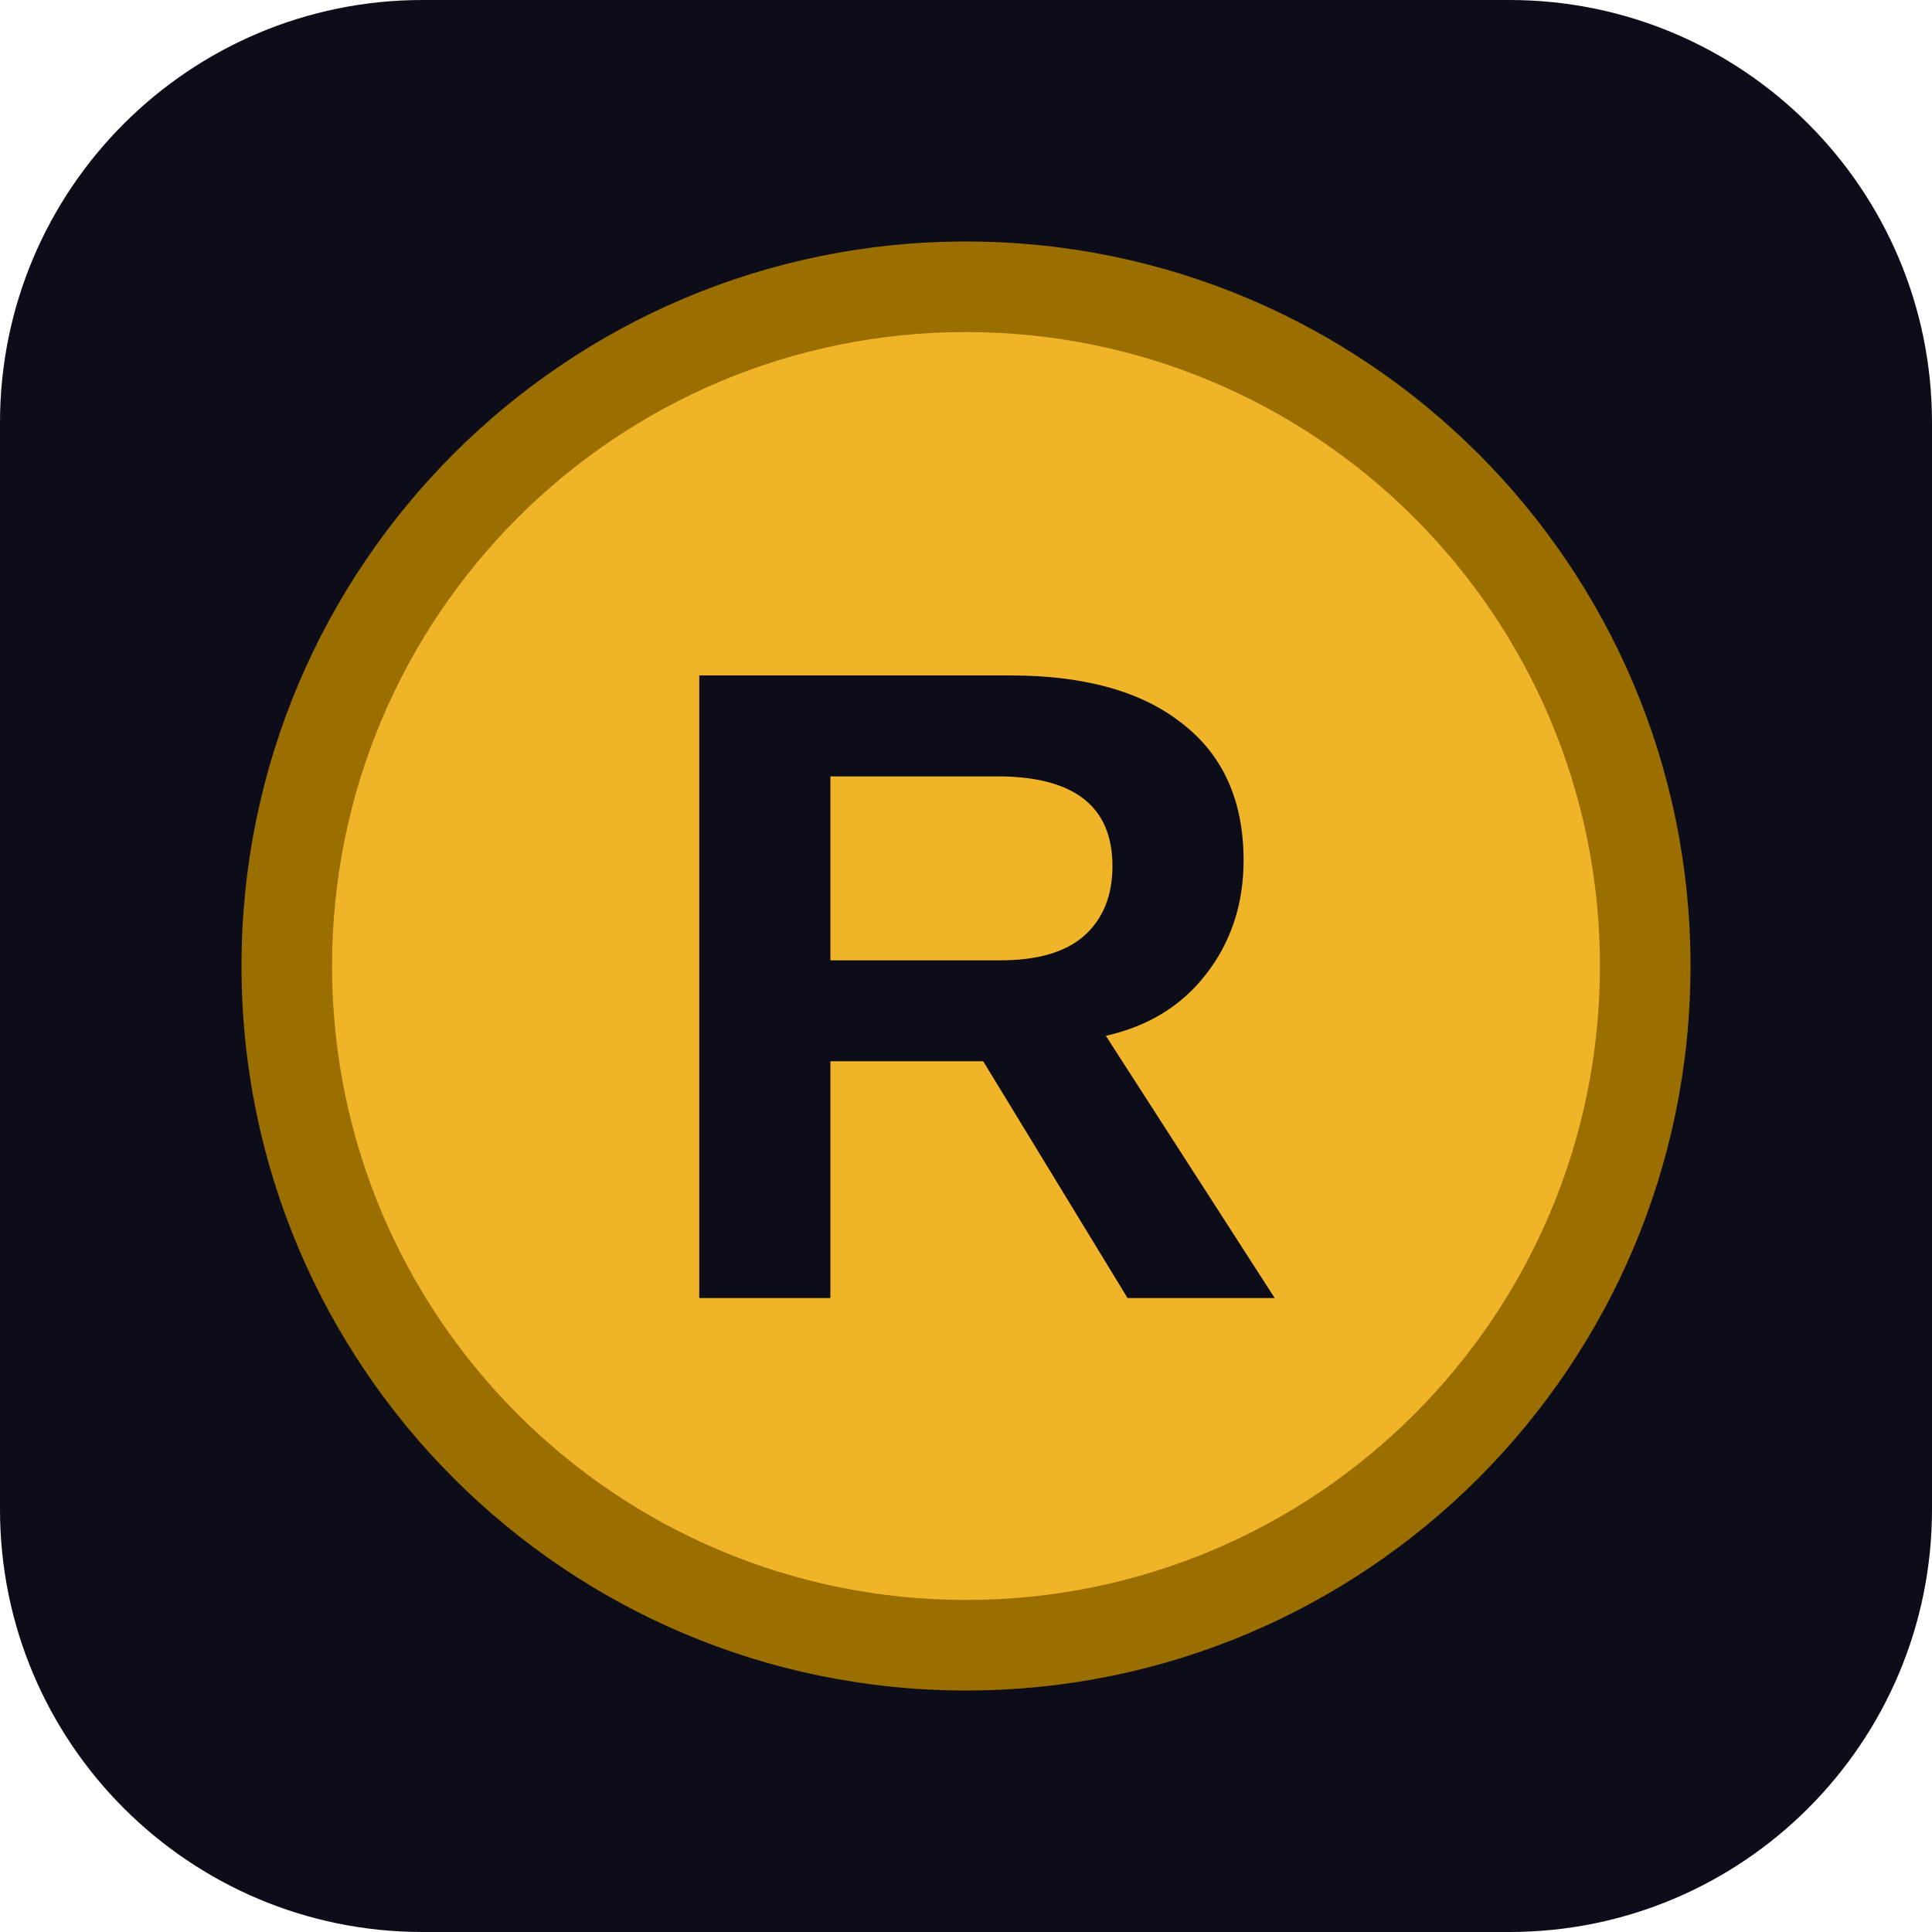
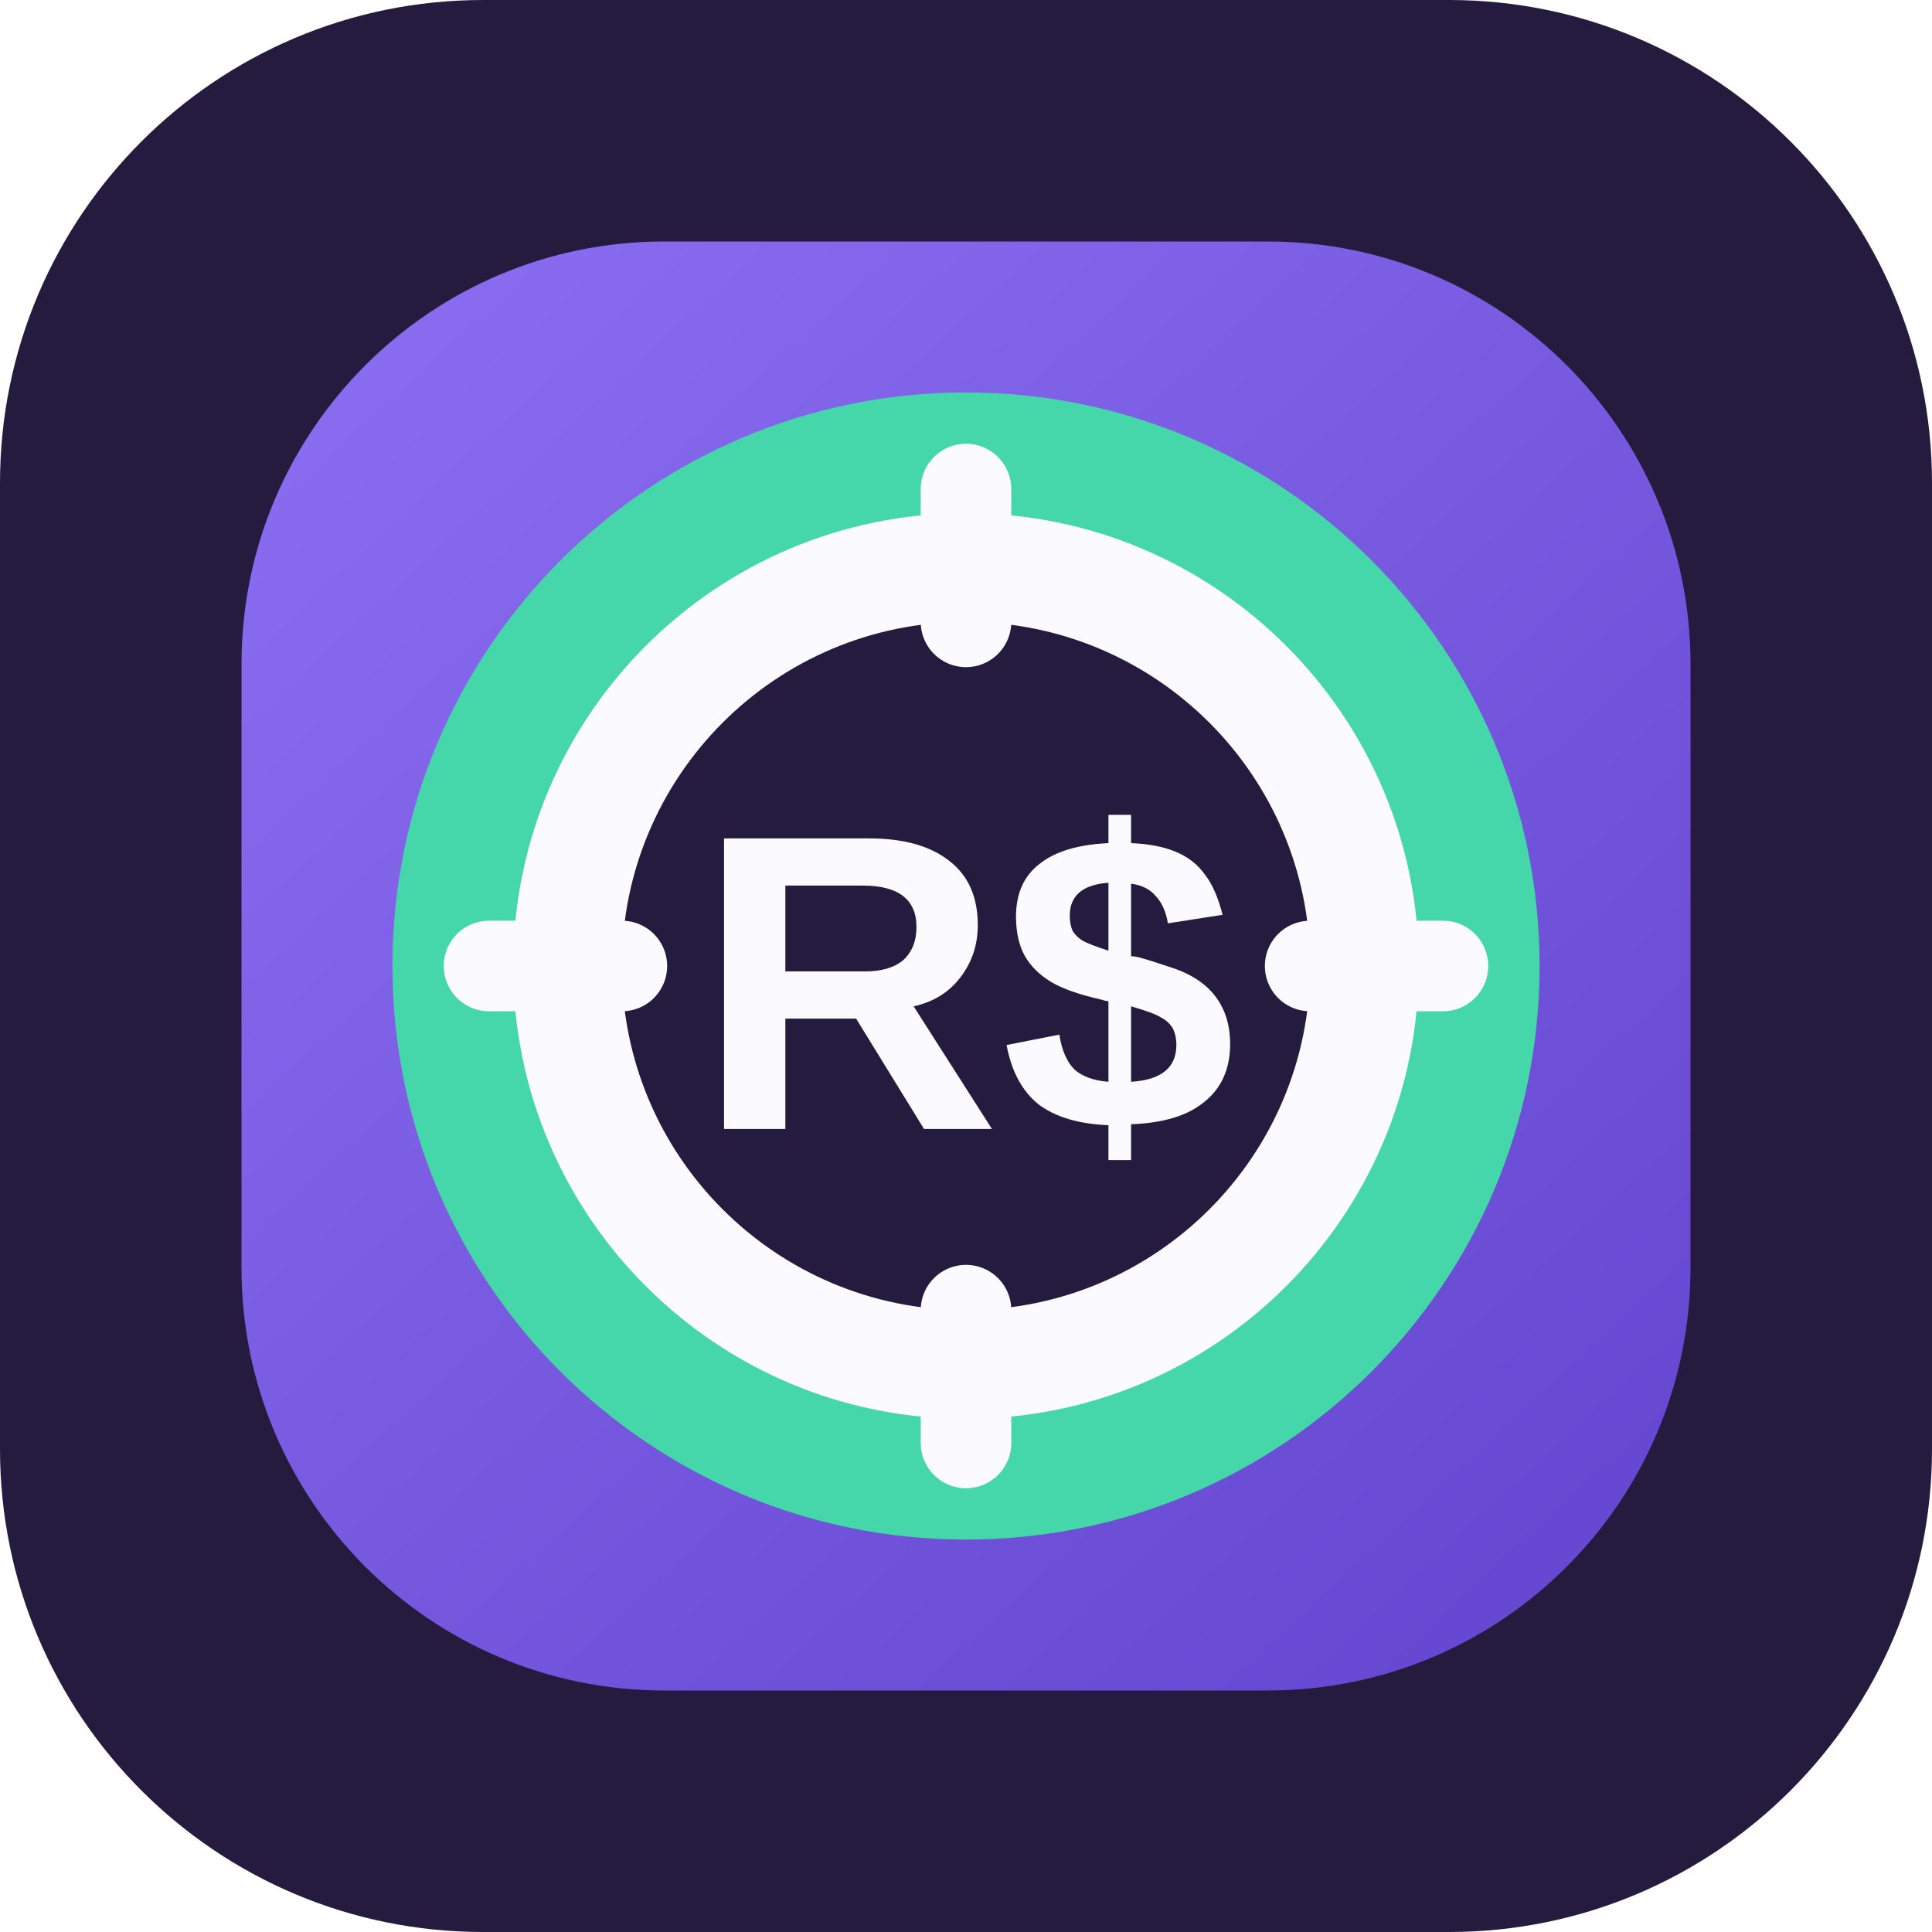
- <svg xmlns="http://www.w3.org/2000/svg" viewBox="0 0 32 32" width="32" height="32">
-   <rect width="32" height="32" rx="7" fill="#0D0D1A" />
-   <circle cx="16" cy="16" r="12" fill="#9A6F00" />
-   <circle cx="16" cy="16" r="10.5" fill="#F0B429" />
-   <text x="16" y="21.5" text-anchor="middle" font-family="'Arial Black', 'Arial', sans-serif" font-weight="900" font-size="15" fill="#0D0D1A" letter-spacing="-0.5">R</text>
+ <svg xmlns="http://www.w3.org/2000/svg" viewBox="0 0 32 32">
+   <defs>
+     <linearGradient id="bg" x1="4" y1="3" x2="29" y2="30" gradientUnits="userSpaceOnUse">
+       <stop stop-color="#8D70F3" />
+       <stop offset="1" stop-color="#6041CC" />
+     </linearGradient>
+   </defs>
+   <rect width="32" height="32" rx="8" fill="#251B3F" />
+   <rect x="4" y="4" width="24" height="24" rx="7" fill="url(#bg)" />
+   <circle cx="16" cy="16" r="8.5" fill="#FBFAFF" stroke="#45D6AA" stroke-width="2" />
+   <circle cx="16" cy="16" r="5.7" fill="#251B3F" />
+   <path d="M16 8.1v2.2M16 21.7v2.2M8.1 16h2.2M21.7 16h2.2" stroke="#FBFAFF" stroke-width="1.5" stroke-linecap="round" />
+   <text x="16" y="18.7" text-anchor="middle" font-family="Arial Black,Arial,sans-serif" font-weight="900" font-size="7" fill="#FBFAFF">R$</text>
</svg>
